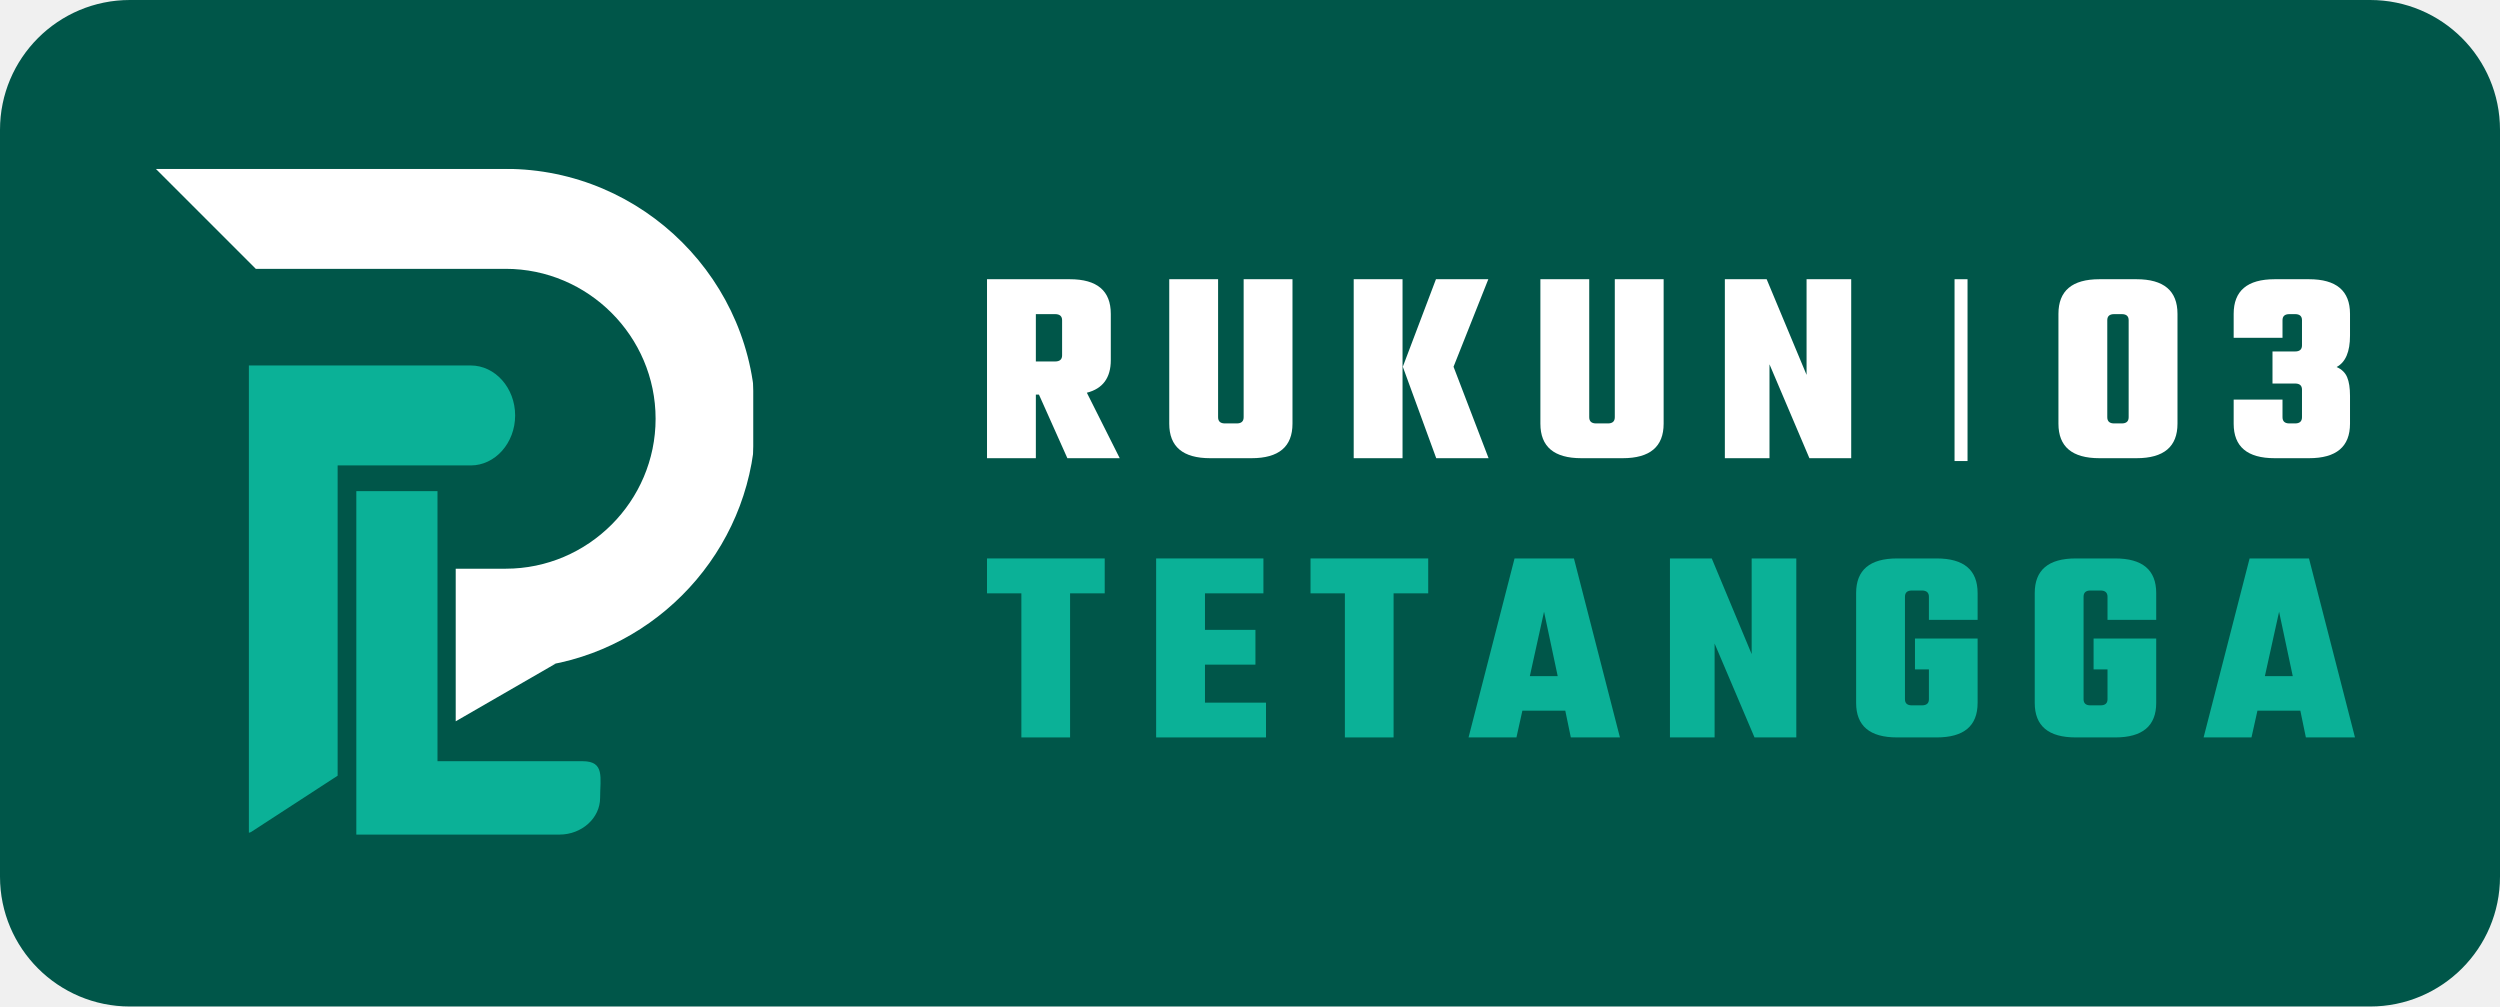
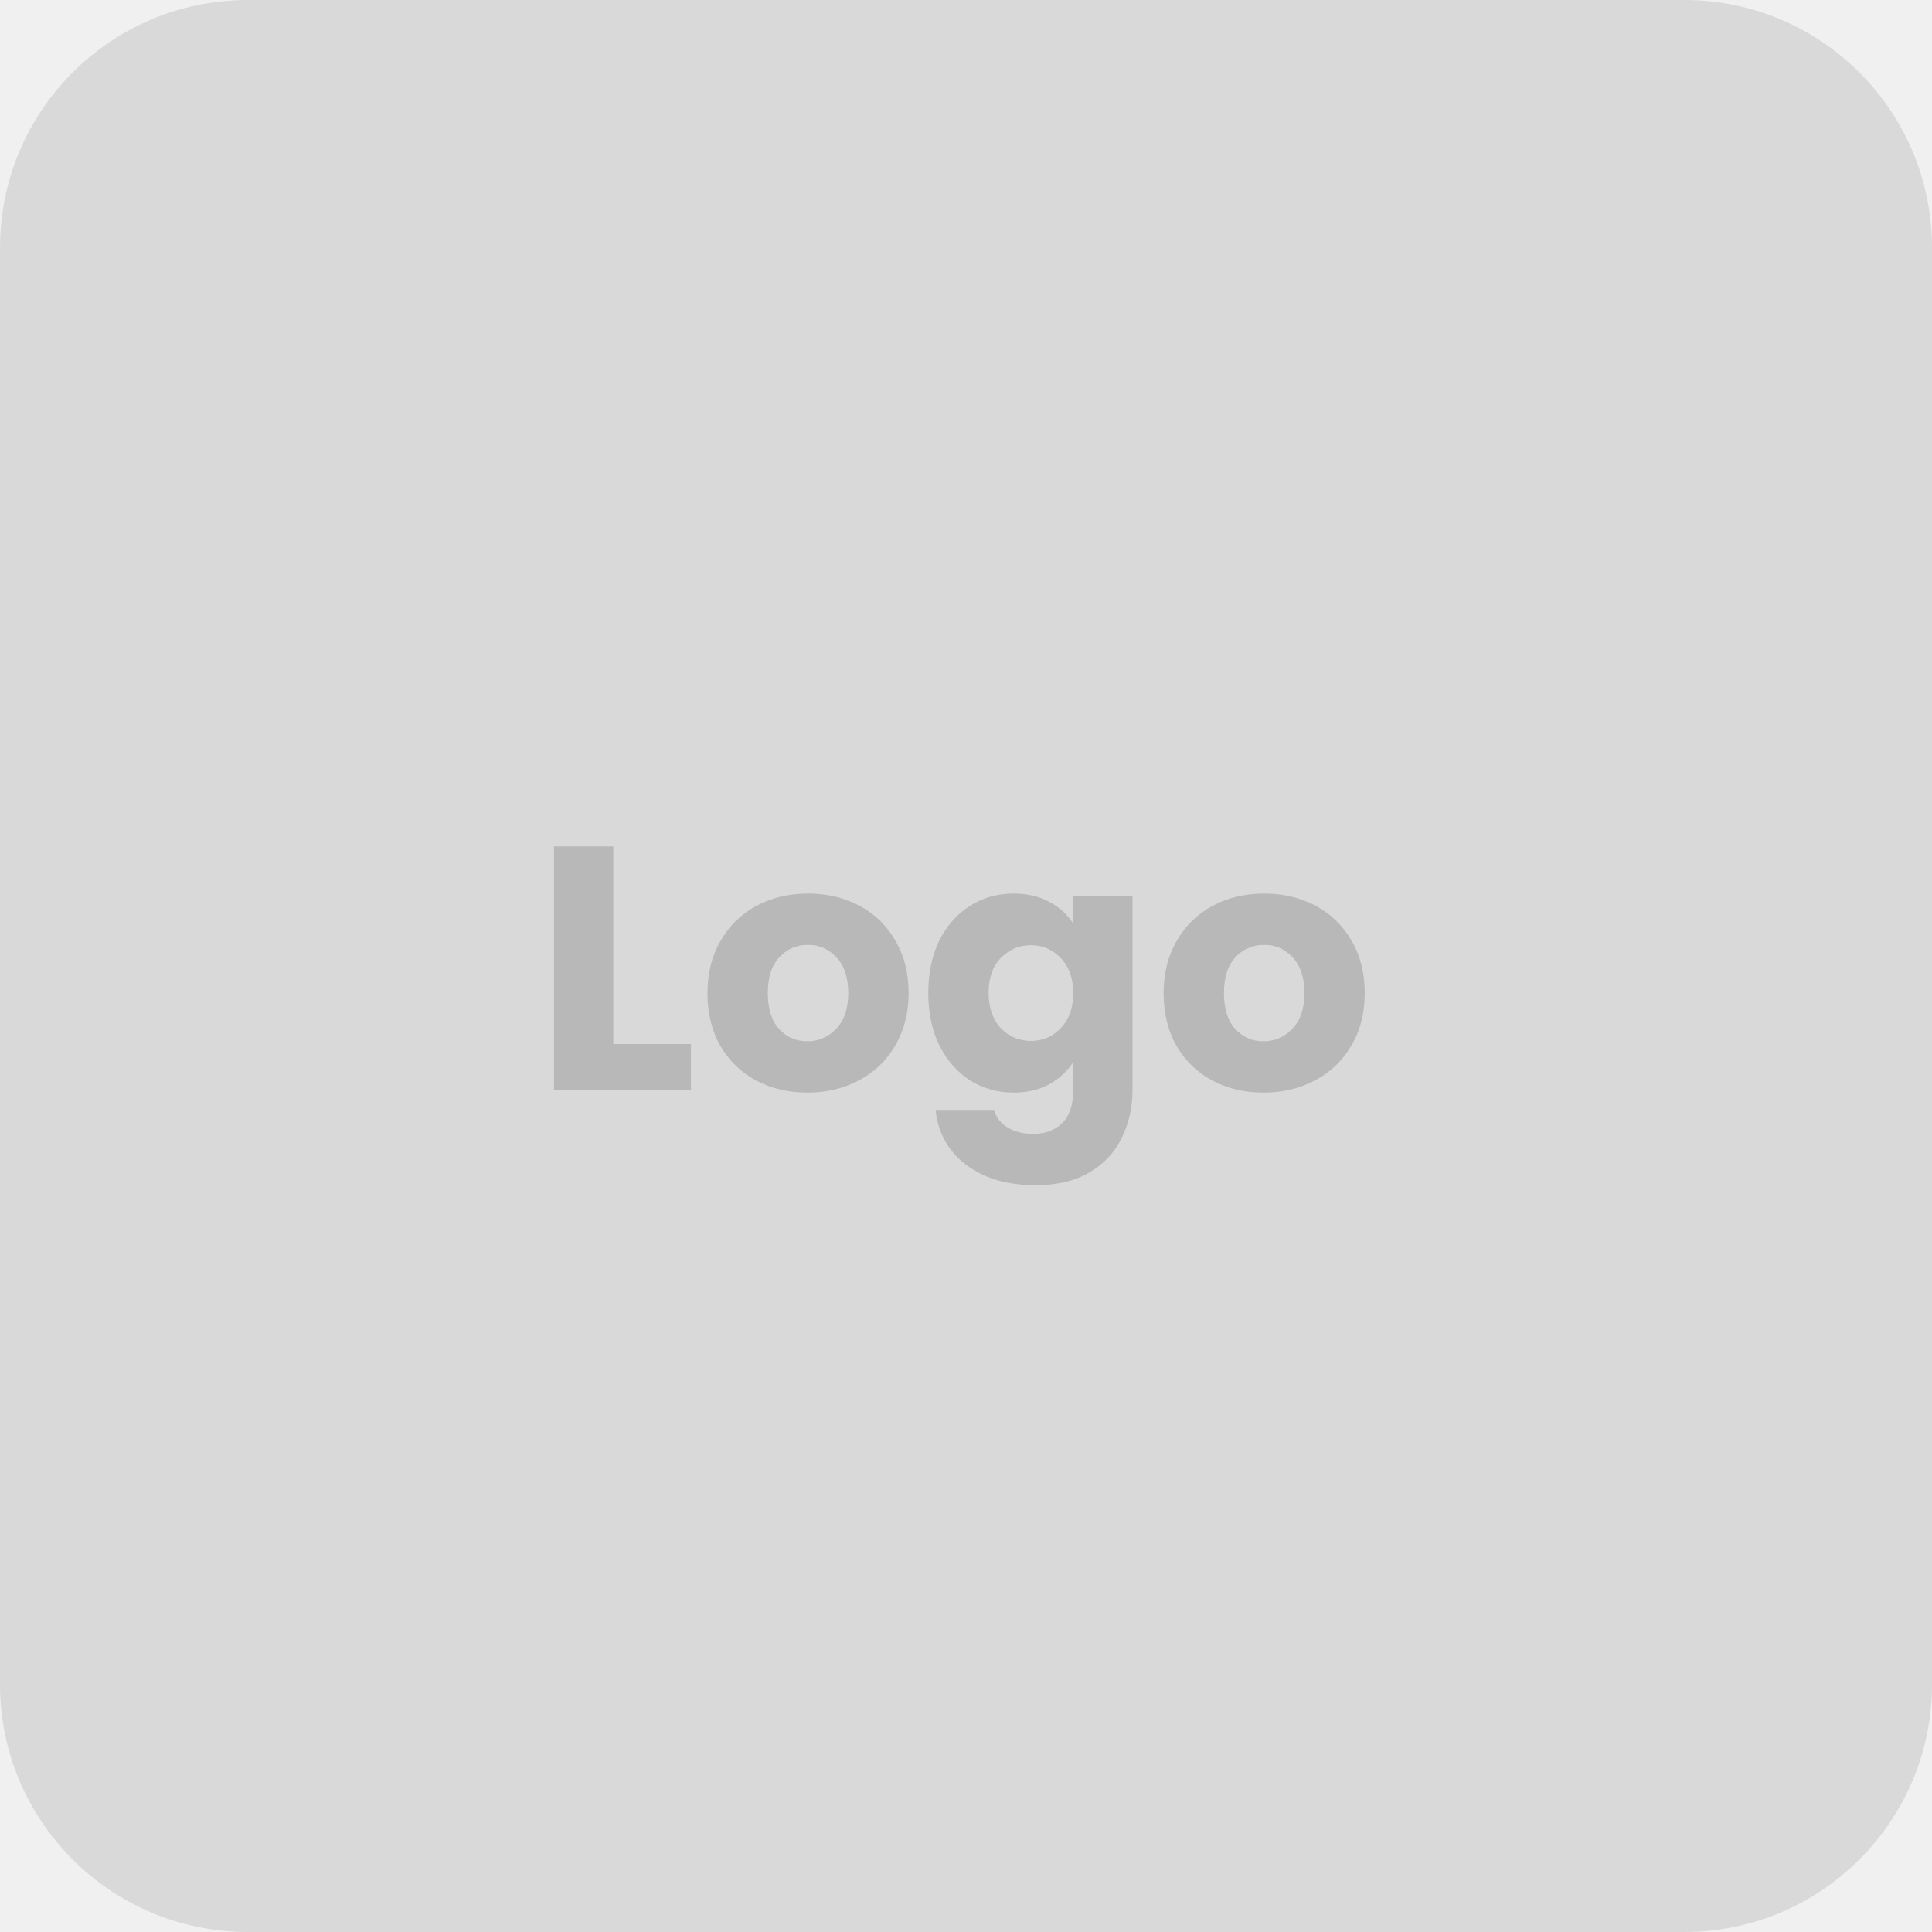
- <svg xmlns="http://www.w3.org/2000/svg" width="385" height="155" viewBox="0 0 385 155" fill="none">
-   <path d="M365 0H20C8.954 0 0 8.954 0 20V135C0 146.046 8.954 155 20 155H365C376.046 155 385 146.046 385 135V20C385 8.954 376.046 0 365 0Z" fill="#005649" />
-   <mask id="mask0_48_3149" style="mask-type:luminance" maskUnits="userSpaceOnUse" x="24" y="26" width="92" height="86">
-     <path d="M24 26H116V111.403H24V26Z" fill="white" />
-   </mask>
-   <g mask="url(#mask0_48_3149)">
-     <path fill-rule="evenodd" clip-rule="evenodd" d="M84.671 102.367C102.623 99.137 116.359 83.34 116.359 64.489C116.359 43.322 99.041 26.008 77.874 26.008H24L39.393 41.401H77.874C90.576 41.401 100.962 51.791 100.962 64.489C100.962 77.191 90.576 87.581 77.874 87.581H70.18V111.08L85.573 102.195C85.273 102.255 84.97 102.311 84.671 102.367Z" fill="white" />
-   </g>
-   <mask id="mask1_48_3149" style="mask-type:luminance" maskUnits="userSpaceOnUse" x="37" y="55" width="43" height="74">
-     <path d="M37.984 55.691H79.736V128.221H37.984V55.691Z" fill="white" />
-   </mask>
-   <g mask="url(#mask1_48_3149)">
-     <path fill-rule="evenodd" clip-rule="evenodd" d="M51.996 102.459C51.996 92.201 51.996 81.939 51.996 71.676H72.496C76.254 71.676 79.332 68.215 79.332 63.978C79.332 59.745 76.254 56.283 72.496 56.283H38.328C38.328 71.676 38.328 87.07 38.328 102.459V128.346L51.996 119.457V102.459Z" fill="#0BB197" />
-   </g>
-   <mask id="mask2_48_3149" style="mask-type:luminance" maskUnits="userSpaceOnUse" x="54" y="75" width="39" height="74">
-     <path d="M54.851 148.156H92.746V75.626H54.851L54.851 148.156Z" fill="white" />
-   </mask>
-   <g mask="url(#mask2_48_3149)">
-     <path fill-rule="evenodd" clip-rule="evenodd" d="M67.373 94.63C67.373 102.16 67.373 109.693 67.373 117.226H89.734C93.177 117.226 92.417 119.768 92.417 122.878C92.417 125.985 89.598 128.526 86.154 128.526H54.851C54.851 117.226 54.851 105.927 54.851 94.63V75.626H67.373L67.373 94.63Z" fill="#0BB197" />
-   </g>
-   <path d="M159.521 60.771V70.562H152V43H164.75C168.958 43 171.063 44.781 171.063 48.333V55.458C171.063 58.182 169.833 59.854 167.375 60.479L172.438 70.562H164.375L160 60.771H159.521ZM162.479 48.375H159.521V55.667H162.479C163.198 55.667 163.563 55.354 163.563 54.729V49.312C163.563 48.688 163.198 48.375 162.479 48.375Z" fill="white" />
-   <path d="M191.522 43H199.043V65.25C199.043 68.792 196.939 70.562 192.73 70.562H186.376C182.168 70.562 180.064 68.792 180.064 65.25V43H187.585V64.25C187.585 64.891 187.939 65.208 188.647 65.208H190.46C191.168 65.208 191.522 64.891 191.522 64.25V43Z" fill="white" />
-   <path d="M223.845 56.479L229.241 70.562H221.179L216.033 56.479L221.137 43H229.2L223.845 56.479ZM208.47 70.562V43H215.991V70.562H208.47Z" fill="white" />
-   <path d="M248.679 43H256.2V65.25C256.2 68.792 254.095 70.562 249.887 70.562H243.533C239.325 70.562 237.22 68.792 237.22 65.25V43H244.741V64.25C244.741 64.891 245.095 65.208 245.804 65.208H247.616C248.325 65.208 248.679 64.891 248.679 64.25V43Z" fill="white" />
-   <path d="M278.211 43H285.086V70.562H278.648L272.502 56.104V70.562H265.627V43H272.065L278.211 57.729V43Z" fill="white" />
-   <path d="M170.125 86V91.375H164.792V113.563H157.292V91.375H152V86H170.125Z" fill="#0BB197" />
-   <path d="M185.566 108.208H194.962V113.563H178.045V86H194.566V91.375H185.566V97H193.337V102.354H185.566V108.208Z" fill="#0BB197" />
-   <path d="M219.945 86V91.375H214.611V113.563H207.111V91.375H201.82V86H219.945Z" fill="#0BB197" />
-   <path d="M241.907 113.563L241.053 109.438H234.448L233.532 113.563H226.157L233.24 86H242.386L249.469 113.563H241.907ZM235.594 104.125H239.886L237.782 94.208L235.594 104.125Z" fill="#0BB197" />
-   <path d="M269.756 86H276.631V113.563H270.194L264.048 99.104V113.563H257.173V86H263.611L269.756 100.729V86Z" fill="#0BB197" />
-   <path d="M304.552 95.458H297.052V91.896C297.052 91.26 296.687 90.938 295.969 90.938H294.427C293.719 90.938 293.364 91.26 293.364 91.896V107.688C293.364 108.313 293.719 108.625 294.427 108.625H295.969C296.687 108.625 297.052 108.313 297.052 107.688V103.083H294.906V98.333H304.552V108.25C304.552 111.792 302.448 113.563 298.239 113.563H292.156C287.948 113.563 285.844 111.792 285.844 108.25V91.333C285.844 87.781 287.948 86 292.156 86H298.239C302.448 86 304.552 87.781 304.552 91.333V95.458Z" fill="#0BB197" />
-   <path d="M332.057 95.458H324.557V91.896C324.557 91.26 324.193 90.938 323.474 90.938H321.932C321.224 90.938 320.87 91.26 320.87 91.896V107.688C320.87 108.313 321.224 108.625 321.932 108.625H323.474C324.193 108.625 324.557 108.313 324.557 107.688V103.083H322.412V98.333H332.057V108.25C332.057 111.792 329.953 113.563 325.745 113.563H319.662C315.453 113.563 313.349 111.792 313.349 108.25V91.333C313.349 87.781 315.453 86 319.662 86H325.745C329.953 86 332.057 87.781 332.057 91.333V95.458Z" fill="#0BB197" />
-   <path d="M355.105 113.563L354.251 109.438H347.647L346.73 113.563H339.355L346.438 86H355.584L362.667 113.563H355.105ZM348.792 104.125H353.084L350.98 94.208L348.792 104.125Z" fill="#0BB197" />
-   <path d="M327.813 64.25V49.312C327.813 48.688 327.458 48.375 326.75 48.375H325.583C324.875 48.375 324.521 48.688 324.521 49.312V64.25C324.521 64.891 324.875 65.208 325.583 65.208H326.75C327.458 65.208 327.813 64.891 327.813 64.25ZM335.333 48.333V65.25C335.333 68.792 333.229 70.562 329.021 70.562H323.313C319.104 70.562 317 68.792 317 65.25V48.333C317 44.781 319.104 43 323.313 43H329.021C333.229 43 335.333 44.781 335.333 48.333Z" fill="white" />
-   <path d="M351.506 49.312V52.021H343.985V48.333C343.985 44.781 346.089 43 350.298 43H355.589C359.798 43 361.902 44.781 361.902 48.333V51.688C361.902 54.177 361.214 55.786 359.839 56.521C360.631 56.87 361.173 57.396 361.464 58.104C361.756 58.802 361.902 59.75 361.902 60.958V65.25C361.902 68.792 359.798 70.562 355.589 70.562H350.298C346.089 70.562 343.985 68.792 343.985 65.25V61.542H351.506V64.25C351.506 64.891 351.86 65.208 352.568 65.208H353.443C354.152 65.208 354.506 64.891 354.506 64.25V60C354.506 59.375 354.152 59.062 353.443 59.062H349.964V54.125H353.443C354.152 54.125 354.506 53.812 354.506 53.188V49.312C354.506 48.688 354.152 48.375 353.443 48.375H352.568C351.86 48.375 351.506 48.688 351.506 49.312Z" fill="white" />
-   <line x1="302" y1="43" x2="302" y2="71" stroke="white" stroke-width="2" />
+ <svg xmlns="http://www.w3.org/2000/svg" width="78" height="78" viewBox="0 0 78 78" fill="none">
+   <rect width="78" height="78" rx="10" fill="#D9D9D9" />
+   <path d="M24.761 42.152H27.897V44H22.367V34.172H24.761V42.152ZM32.595 44.112C31.83 44.112 31.139 43.949 30.523 43.622C29.916 43.295 29.436 42.829 29.081 42.222C28.736 41.615 28.563 40.906 28.563 40.094C28.563 39.291 28.74 38.587 29.095 37.98C29.45 37.364 29.935 36.893 30.551 36.566C31.167 36.239 31.858 36.076 32.623 36.076C33.388 36.076 34.079 36.239 34.695 36.566C35.311 36.893 35.796 37.364 36.151 37.98C36.506 38.587 36.683 39.291 36.683 40.094C36.683 40.897 36.501 41.606 36.137 42.222C35.782 42.829 35.292 43.295 34.667 43.622C34.051 43.949 33.36 44.112 32.595 44.112ZM32.595 42.04C33.052 42.04 33.44 41.872 33.757 41.536C34.084 41.2 34.247 40.719 34.247 40.094C34.247 39.469 34.088 38.988 33.771 38.652C33.463 38.316 33.08 38.148 32.623 38.148C32.156 38.148 31.769 38.316 31.461 38.652C31.153 38.979 30.999 39.459 30.999 40.094C30.999 40.719 31.148 41.2 31.447 41.536C31.755 41.872 32.138 42.04 32.595 42.04ZM40.921 36.076C41.472 36.076 41.952 36.188 42.363 36.412C42.783 36.636 43.105 36.93 43.329 37.294V36.188H45.723V43.986C45.723 44.705 45.578 45.353 45.289 45.932C45.009 46.52 44.575 46.987 43.987 47.332C43.408 47.677 42.685 47.85 41.817 47.85C40.66 47.85 39.722 47.575 39.003 47.024C38.284 46.483 37.874 45.745 37.771 44.812H40.137C40.212 45.111 40.389 45.344 40.669 45.512C40.949 45.689 41.294 45.778 41.705 45.778C42.2 45.778 42.592 45.633 42.881 45.344C43.18 45.064 43.329 44.611 43.329 43.986V42.88C43.096 43.244 42.774 43.543 42.363 43.776C41.952 44 41.472 44.112 40.921 44.112C40.277 44.112 39.694 43.949 39.171 43.622C38.648 43.286 38.233 42.815 37.925 42.208C37.626 41.592 37.477 40.883 37.477 40.08C37.477 39.277 37.626 38.573 37.925 37.966C38.233 37.359 38.648 36.893 39.171 36.566C39.694 36.239 40.277 36.076 40.921 36.076ZM43.329 40.094C43.329 39.497 43.161 39.025 42.825 38.68C42.498 38.335 42.097 38.162 41.621 38.162C41.145 38.162 40.739 38.335 40.403 38.68C40.076 39.016 39.913 39.483 39.913 40.08C39.913 40.677 40.076 41.153 40.403 41.508C40.739 41.853 41.145 42.026 41.621 42.026C42.097 42.026 42.498 41.853 42.825 41.508C43.161 41.163 43.329 40.691 43.329 40.094ZM51.011 44.112C50.246 44.112 49.555 43.949 48.939 43.622C48.332 43.295 47.852 42.829 47.497 42.222C47.152 41.615 46.979 40.906 46.979 40.094C46.979 39.291 47.156 38.587 47.511 37.98C47.866 37.364 48.351 36.893 48.967 36.566C49.583 36.239 50.274 36.076 51.039 36.076C51.804 36.076 52.495 36.239 53.111 36.566C53.727 36.893 54.212 37.364 54.567 37.98C54.922 38.587 55.099 39.291 55.099 40.094C55.099 40.897 54.917 41.606 54.553 42.222C54.198 42.829 53.708 43.295 53.083 43.622C52.467 43.949 51.776 44.112 51.011 44.112ZM51.011 42.04C51.468 42.04 51.856 41.872 52.173 41.536C52.5 41.2 52.663 40.719 52.663 40.094C52.663 39.469 52.504 38.988 52.187 38.652C51.879 38.316 51.496 38.148 51.039 38.148C50.572 38.148 50.185 38.316 49.877 38.652C49.569 38.979 49.415 39.459 49.415 40.094C49.415 40.719 49.564 41.2 49.863 41.536C50.171 41.872 50.554 42.04 51.011 42.04Z" fill="#B8B8B8" />
</svg>
